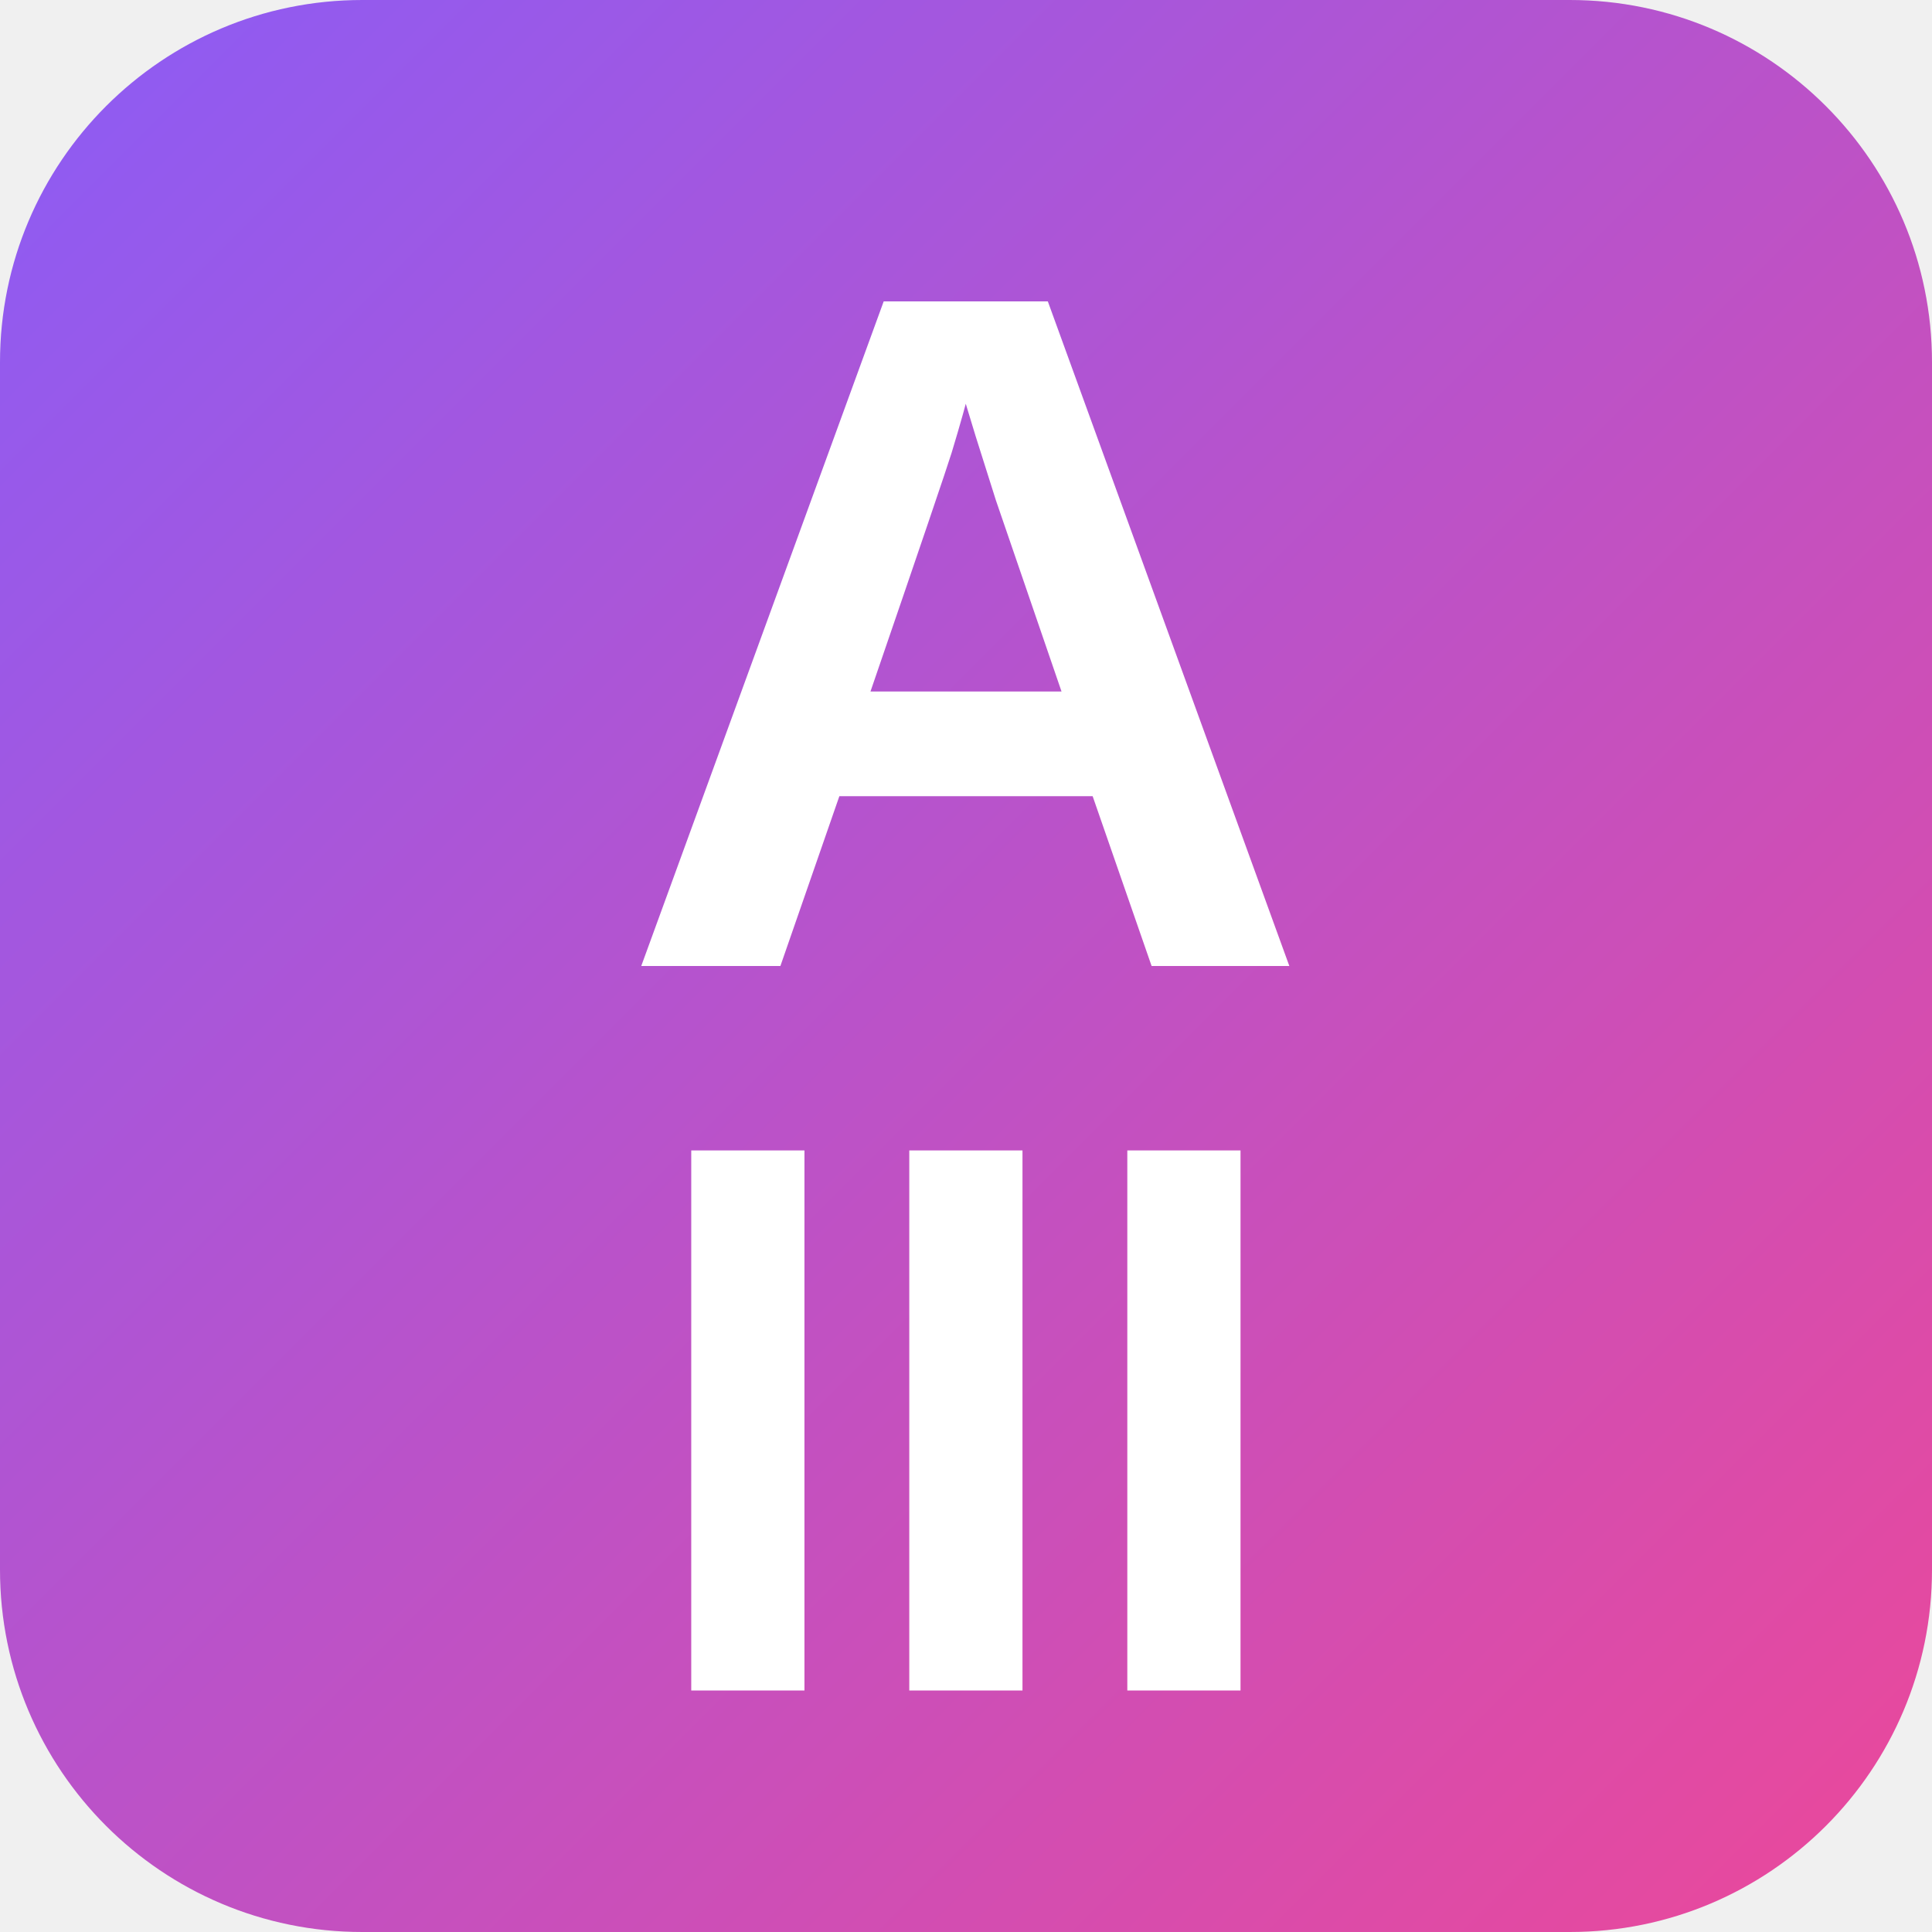
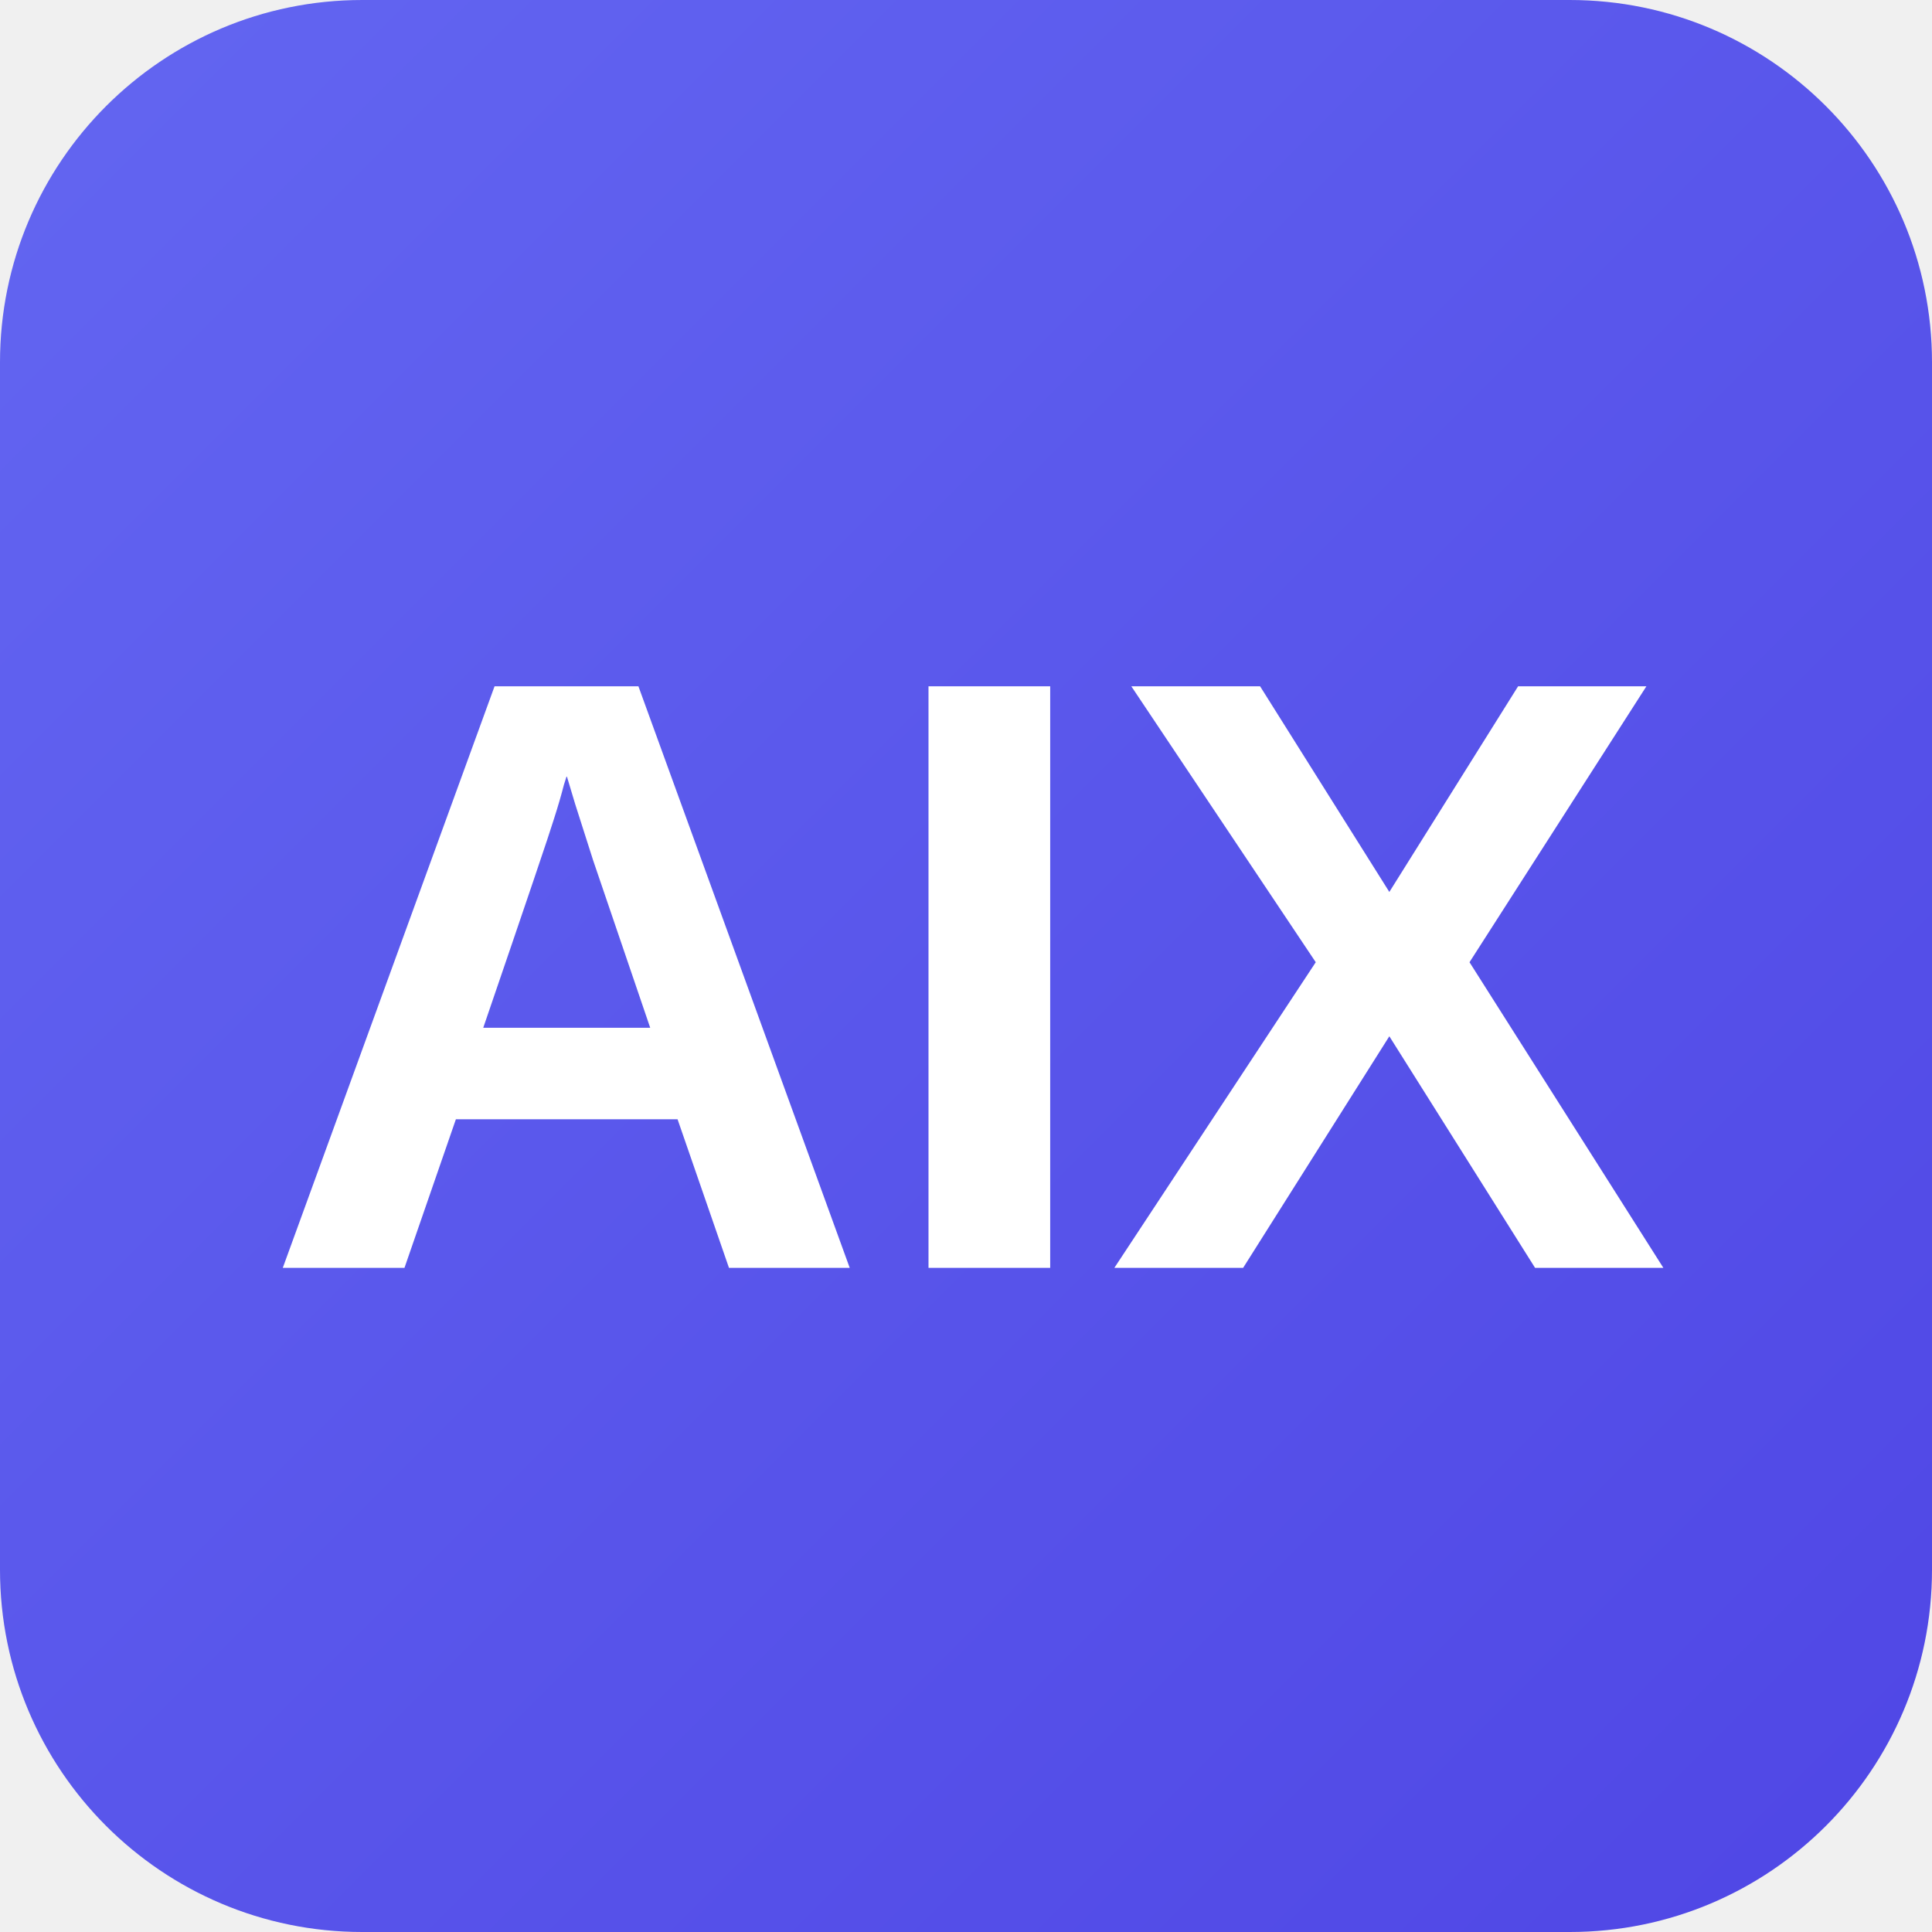
<svg xmlns="http://www.w3.org/2000/svg" viewBox="0 0 64 64">
  <defs>
    <linearGradient id="grad" x1="0%" y1="0%" x2="100%" y2="100%">
-       <stop offset="0%" style="stop-color:#8b5cf6" />
-       <stop offset="100%" style="stop-color:#ec4899" />
+       <stop offset="0%" style="stop-color:#6366f1" />
+       <stop offset="100%" style="stop-color:#4f46e5" />
    </linearGradient>
  </defs>
  <rect width="64" height="64" rx="12" fill="url(#grad)" />
-   <text x="32" y="32" text-anchor="middle" font-family="Arial Black, Arial, sans-serif" font-weight="900" font-size="32" fill="white">A</text>
-   <text x="32" y="56" text-anchor="middle" font-family="Arial Black, Arial, sans-serif" font-weight="900" font-size="26" fill="white">III</text>
+   <text x="32" y="42" text-anchor="middle" font-family="Arial Black, Arial, sans-serif" font-weight="900" font-size="28" fill="white">AIX</text>
</svg>
